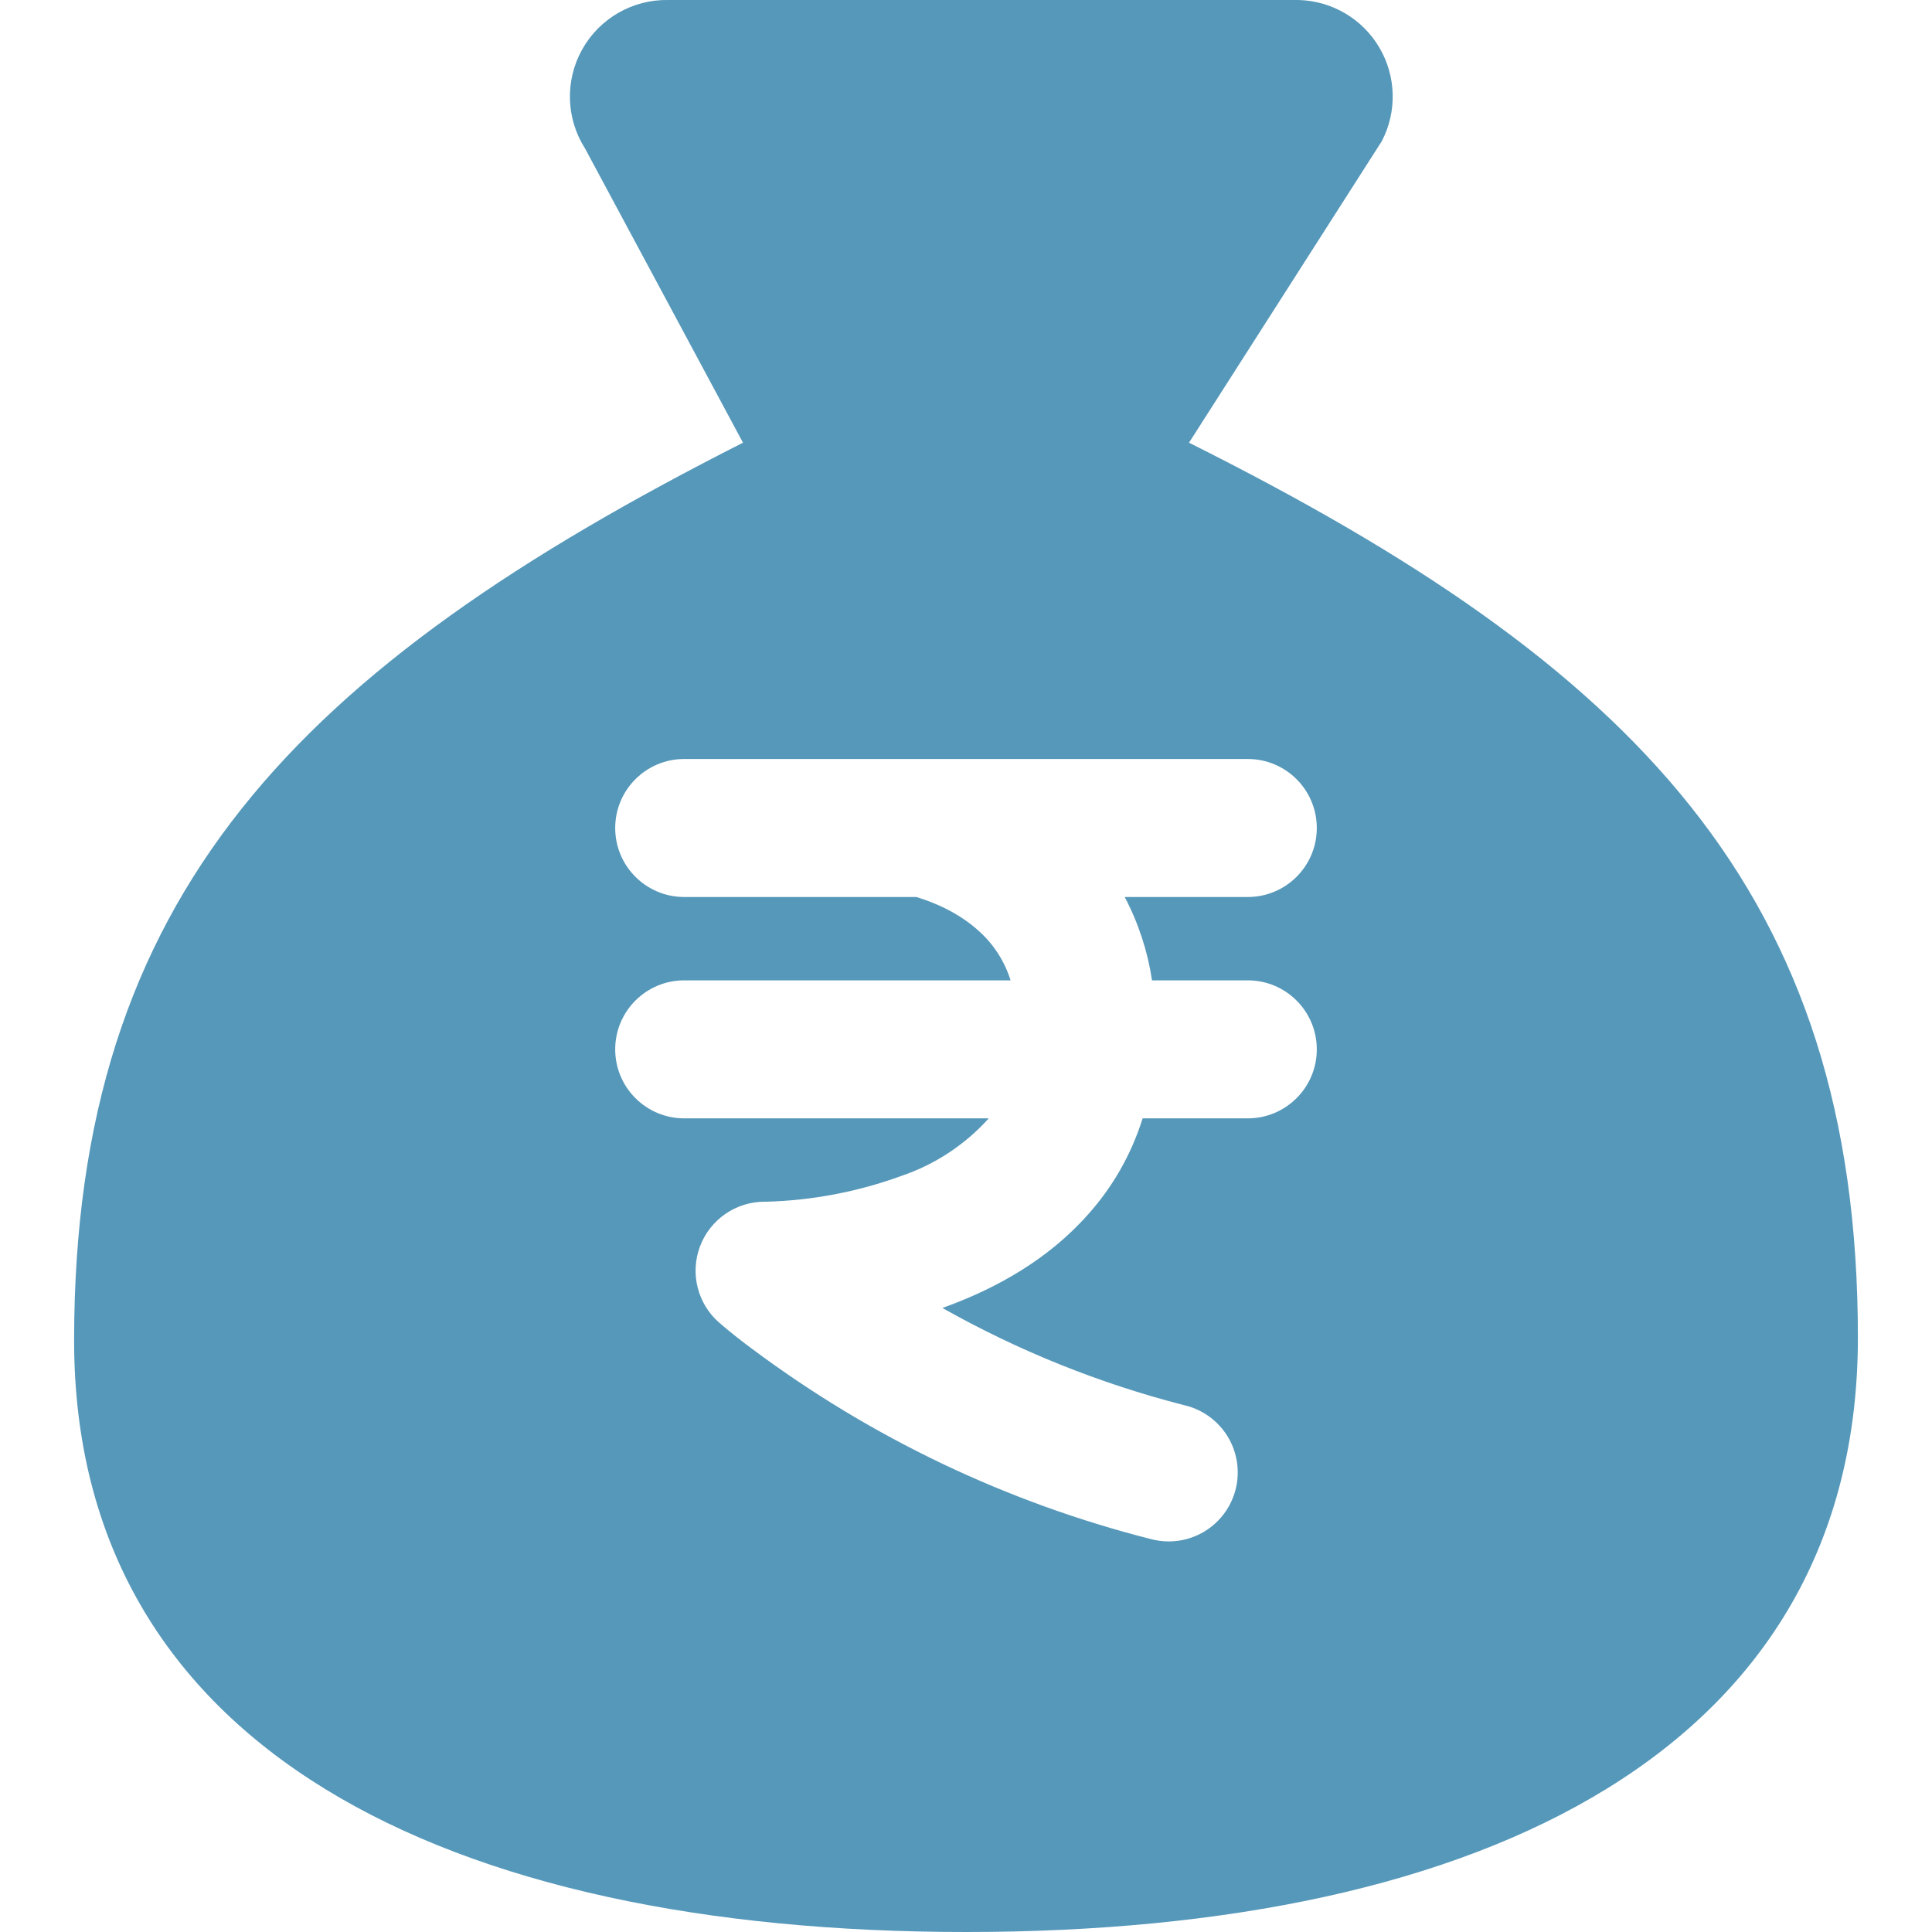
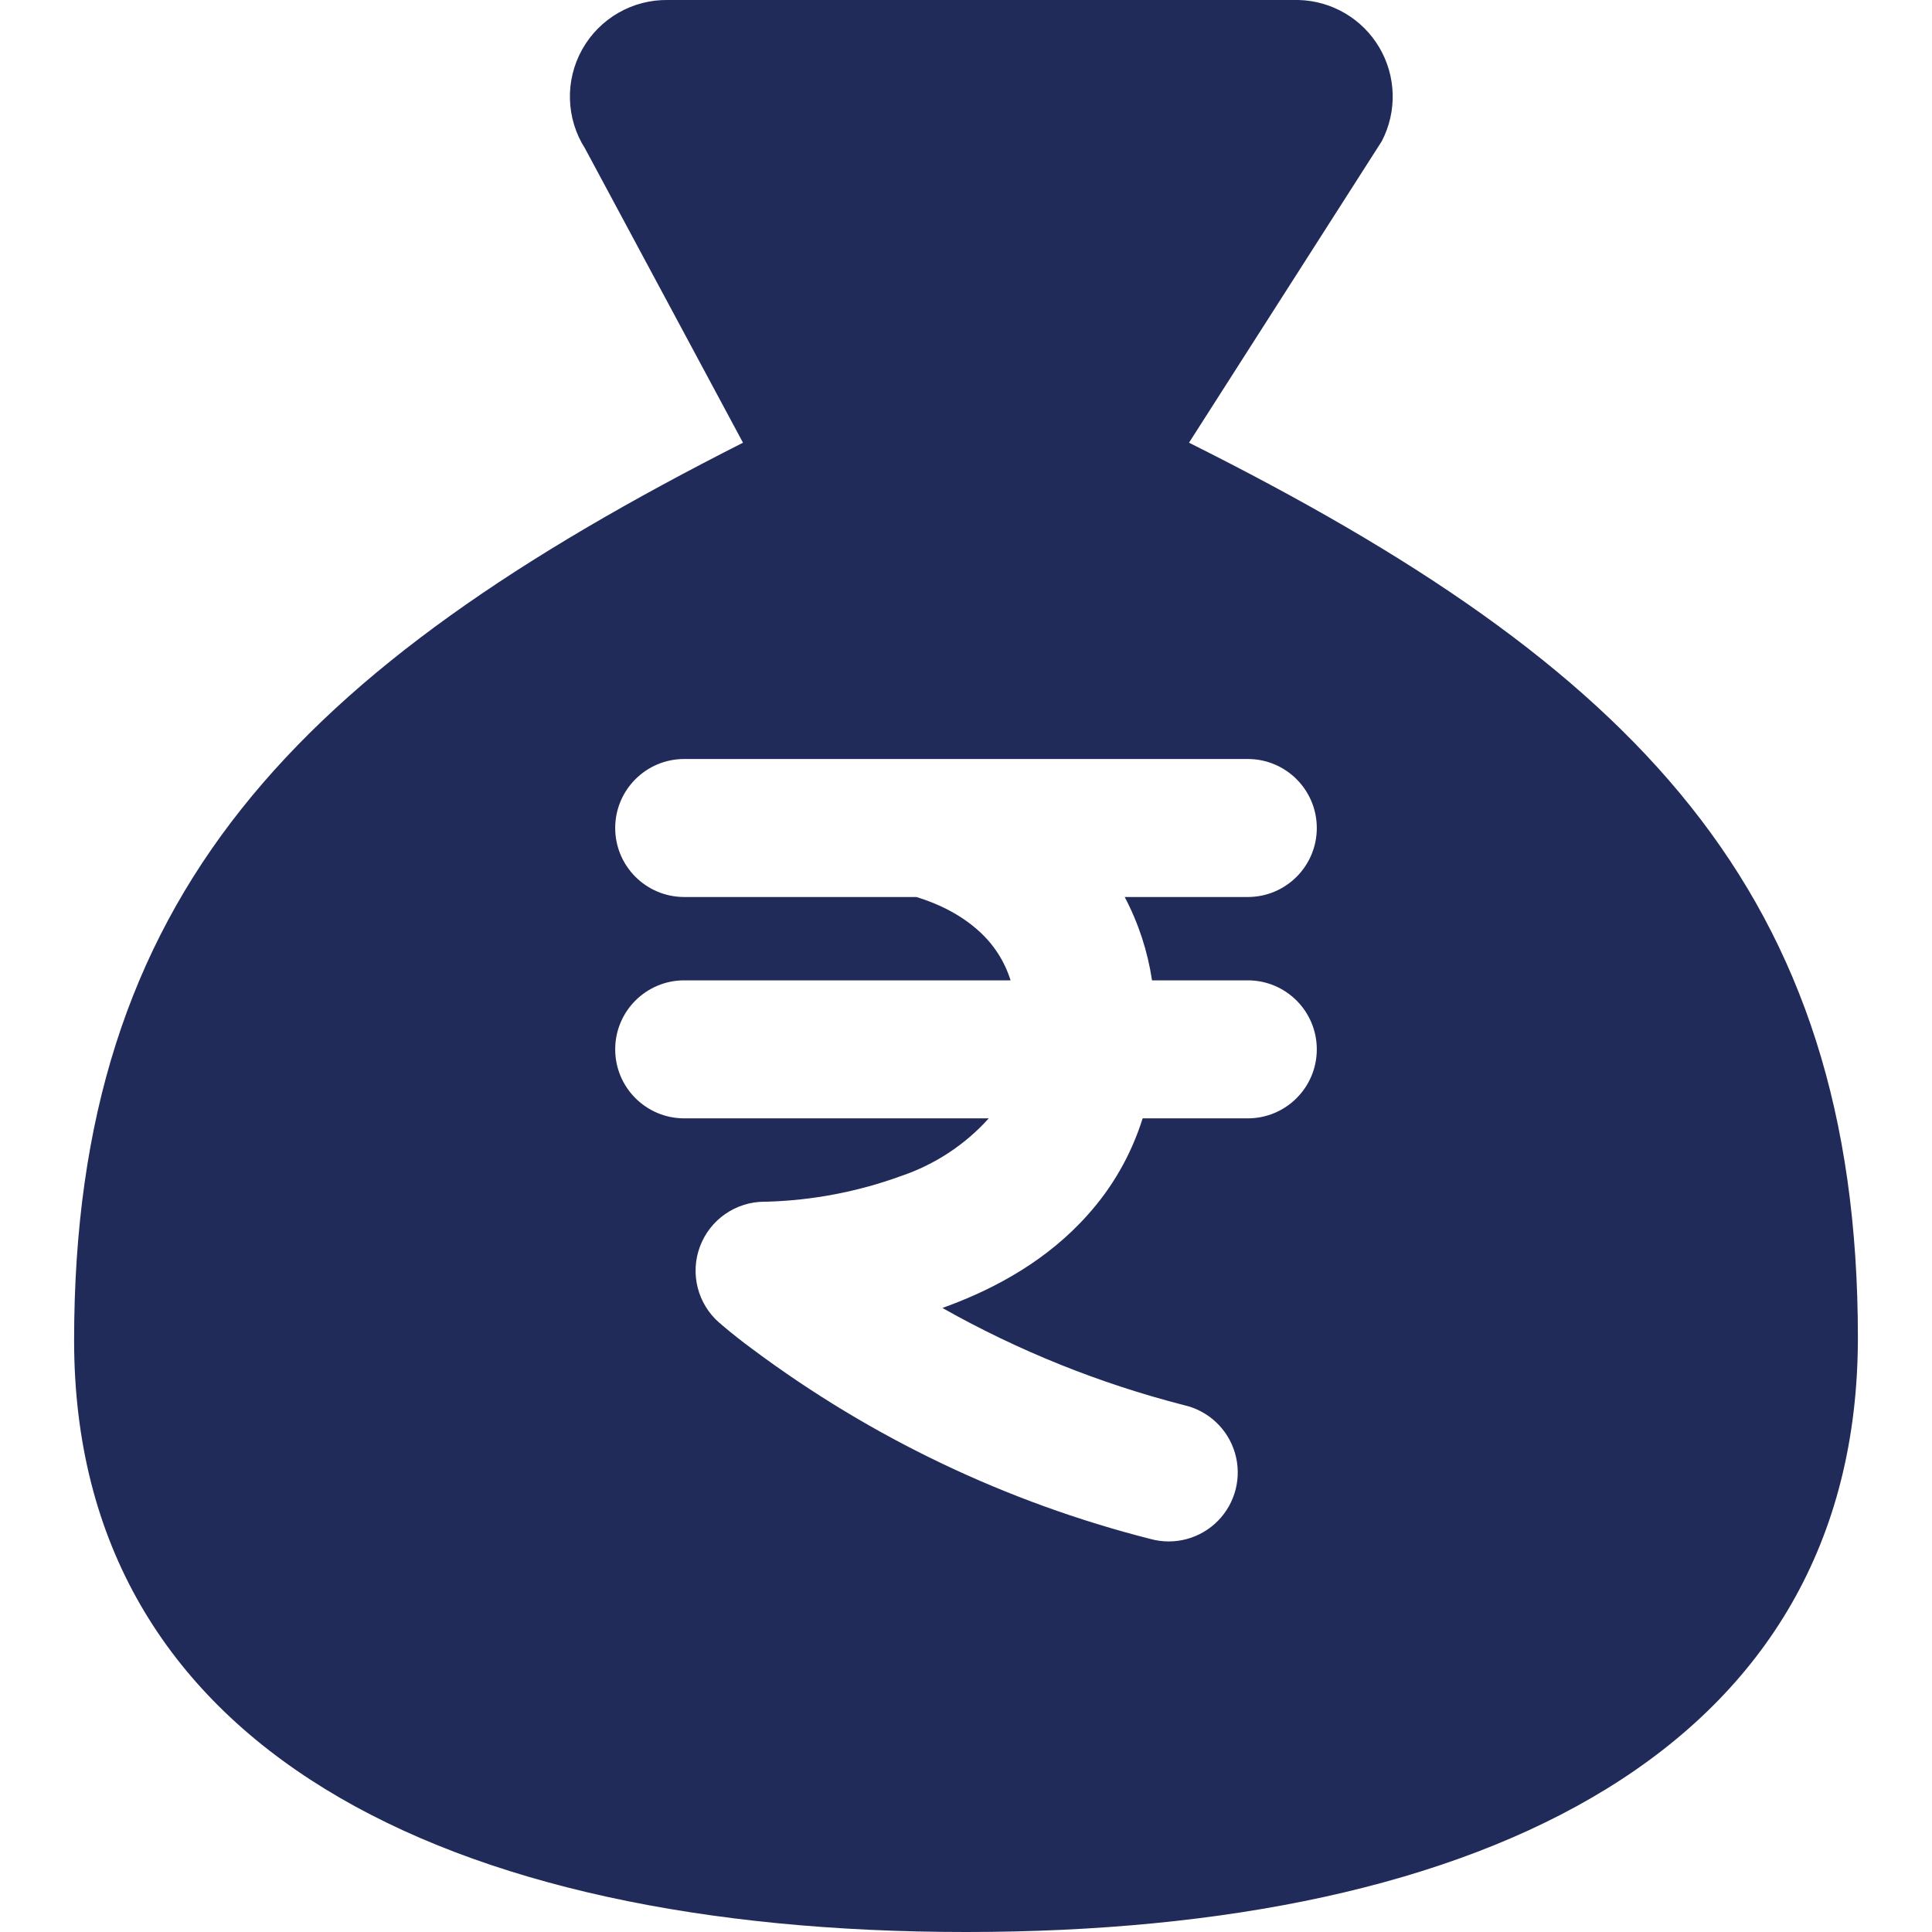
<svg xmlns="http://www.w3.org/2000/svg" width="1.2em" height="1.2em" viewBox="0 0 14 14">
-   <path fill="#5698ba" fill-rule="evenodd" d="M13.463 9.692C13.463 12.664 10.77 14 7 14S.537 12.664.537 9.713c0-3.231 1.616-4.868 4.847-6.505L4.24 1.077A.7.7 0 0 1 4.843 0H9.41a.7.7 0 0 1 .603 1.023L8.616 3.208c3.23 1.615 4.847 3.252 4.847 6.484M4.957 6.5H6.64c.14.042.316.12.457.25a.8.8 0 0 1 .226.354H4.958a.5.5 0 1 0 0 1h2.207a1.5 1.5 0 0 1-.633.417a3.1 3.1 0 0 1-.977.187H5.54a.5.5 0 0 0-.328.877h.001l.001.002l.005.003l.013.012a4 4 0 0 0 .219.173a8.2 8.2 0 0 0 2.886 1.377a.5.5 0 1 0 .242-.97a7.2 7.2 0 0 1-1.75-.704l.054-.02c.338-.127.71-.329 1-.656c.175-.195.312-.428.397-.698h.762a.5.5 0 0 0 0-1h-.694A1.9 1.9 0 0 0 8.15 6.5h.892a.5.5 0 0 0 0-1H4.958a.5.5 0 0 0 0 1Zm.583 2.708l-.329.377z" clip-rule="evenodd" />
+   <path fill="#212b5a" fill-rule="evenodd" d="M13.463 9.692C13.463 12.664 10.77 14 7 14S.537 12.664.537 9.713c0-3.231 1.616-4.868 4.847-6.505L4.24 1.077A.7.7 0 0 1 4.843 0H9.41a.7.7 0 0 1 .603 1.023L8.616 3.208c3.23 1.615 4.847 3.252 4.847 6.484M4.957 6.5H6.64c.14.042.316.12.457.25a.8.8 0 0 1 .226.354H4.958a.5.5 0 1 0 0 1h2.207a1.5 1.5 0 0 1-.633.417a3.1 3.1 0 0 1-.977.187H5.54a.5.5 0 0 0-.328.877h.001l.001.002l.005.003l.013.012a4 4 0 0 0 .219.173a8.2 8.2 0 0 0 2.886 1.377a.5.5 0 1 0 .242-.97a7.2 7.2 0 0 1-1.75-.704l.054-.02c.338-.127.71-.329 1-.656c.175-.195.312-.428.397-.698h.762a.5.5 0 0 0 0-1h-.694A1.9 1.9 0 0 0 8.15 6.5h.892a.5.5 0 0 0 0-1H4.958a.5.5 0 0 0 0 1Zm.583 2.708l-.329.377z" clip-rule="evenodd" />
</svg>
